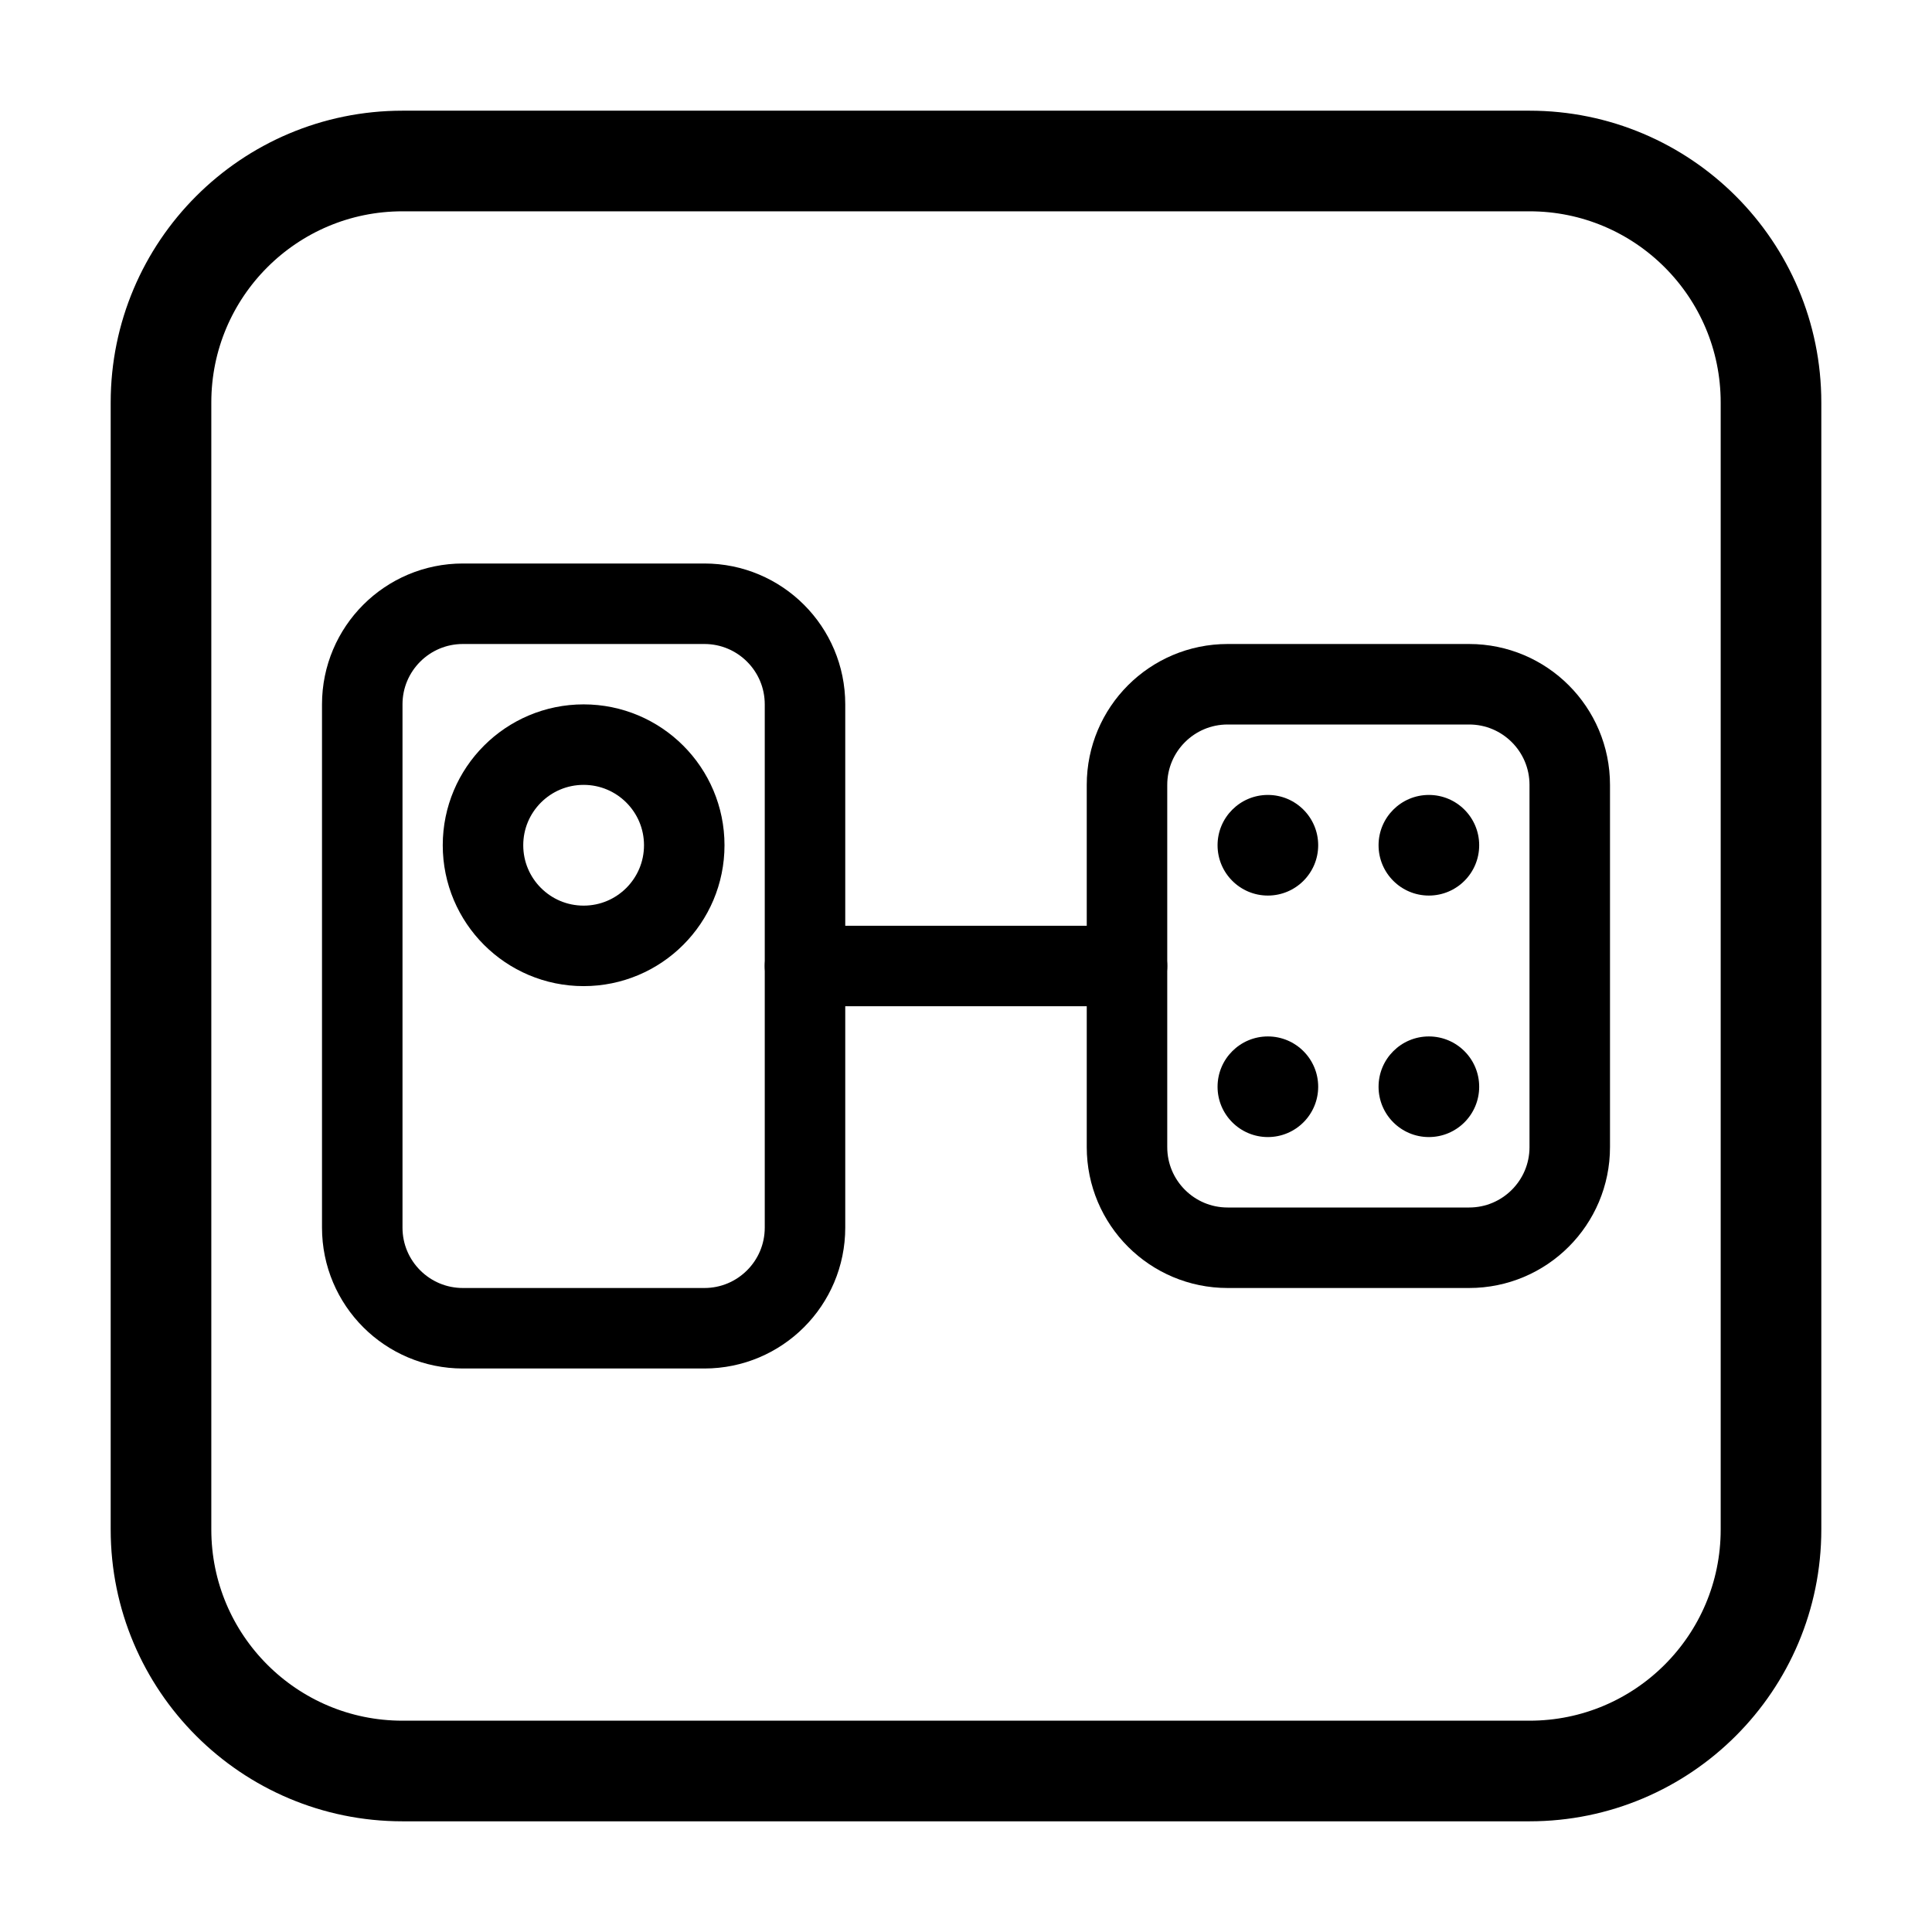
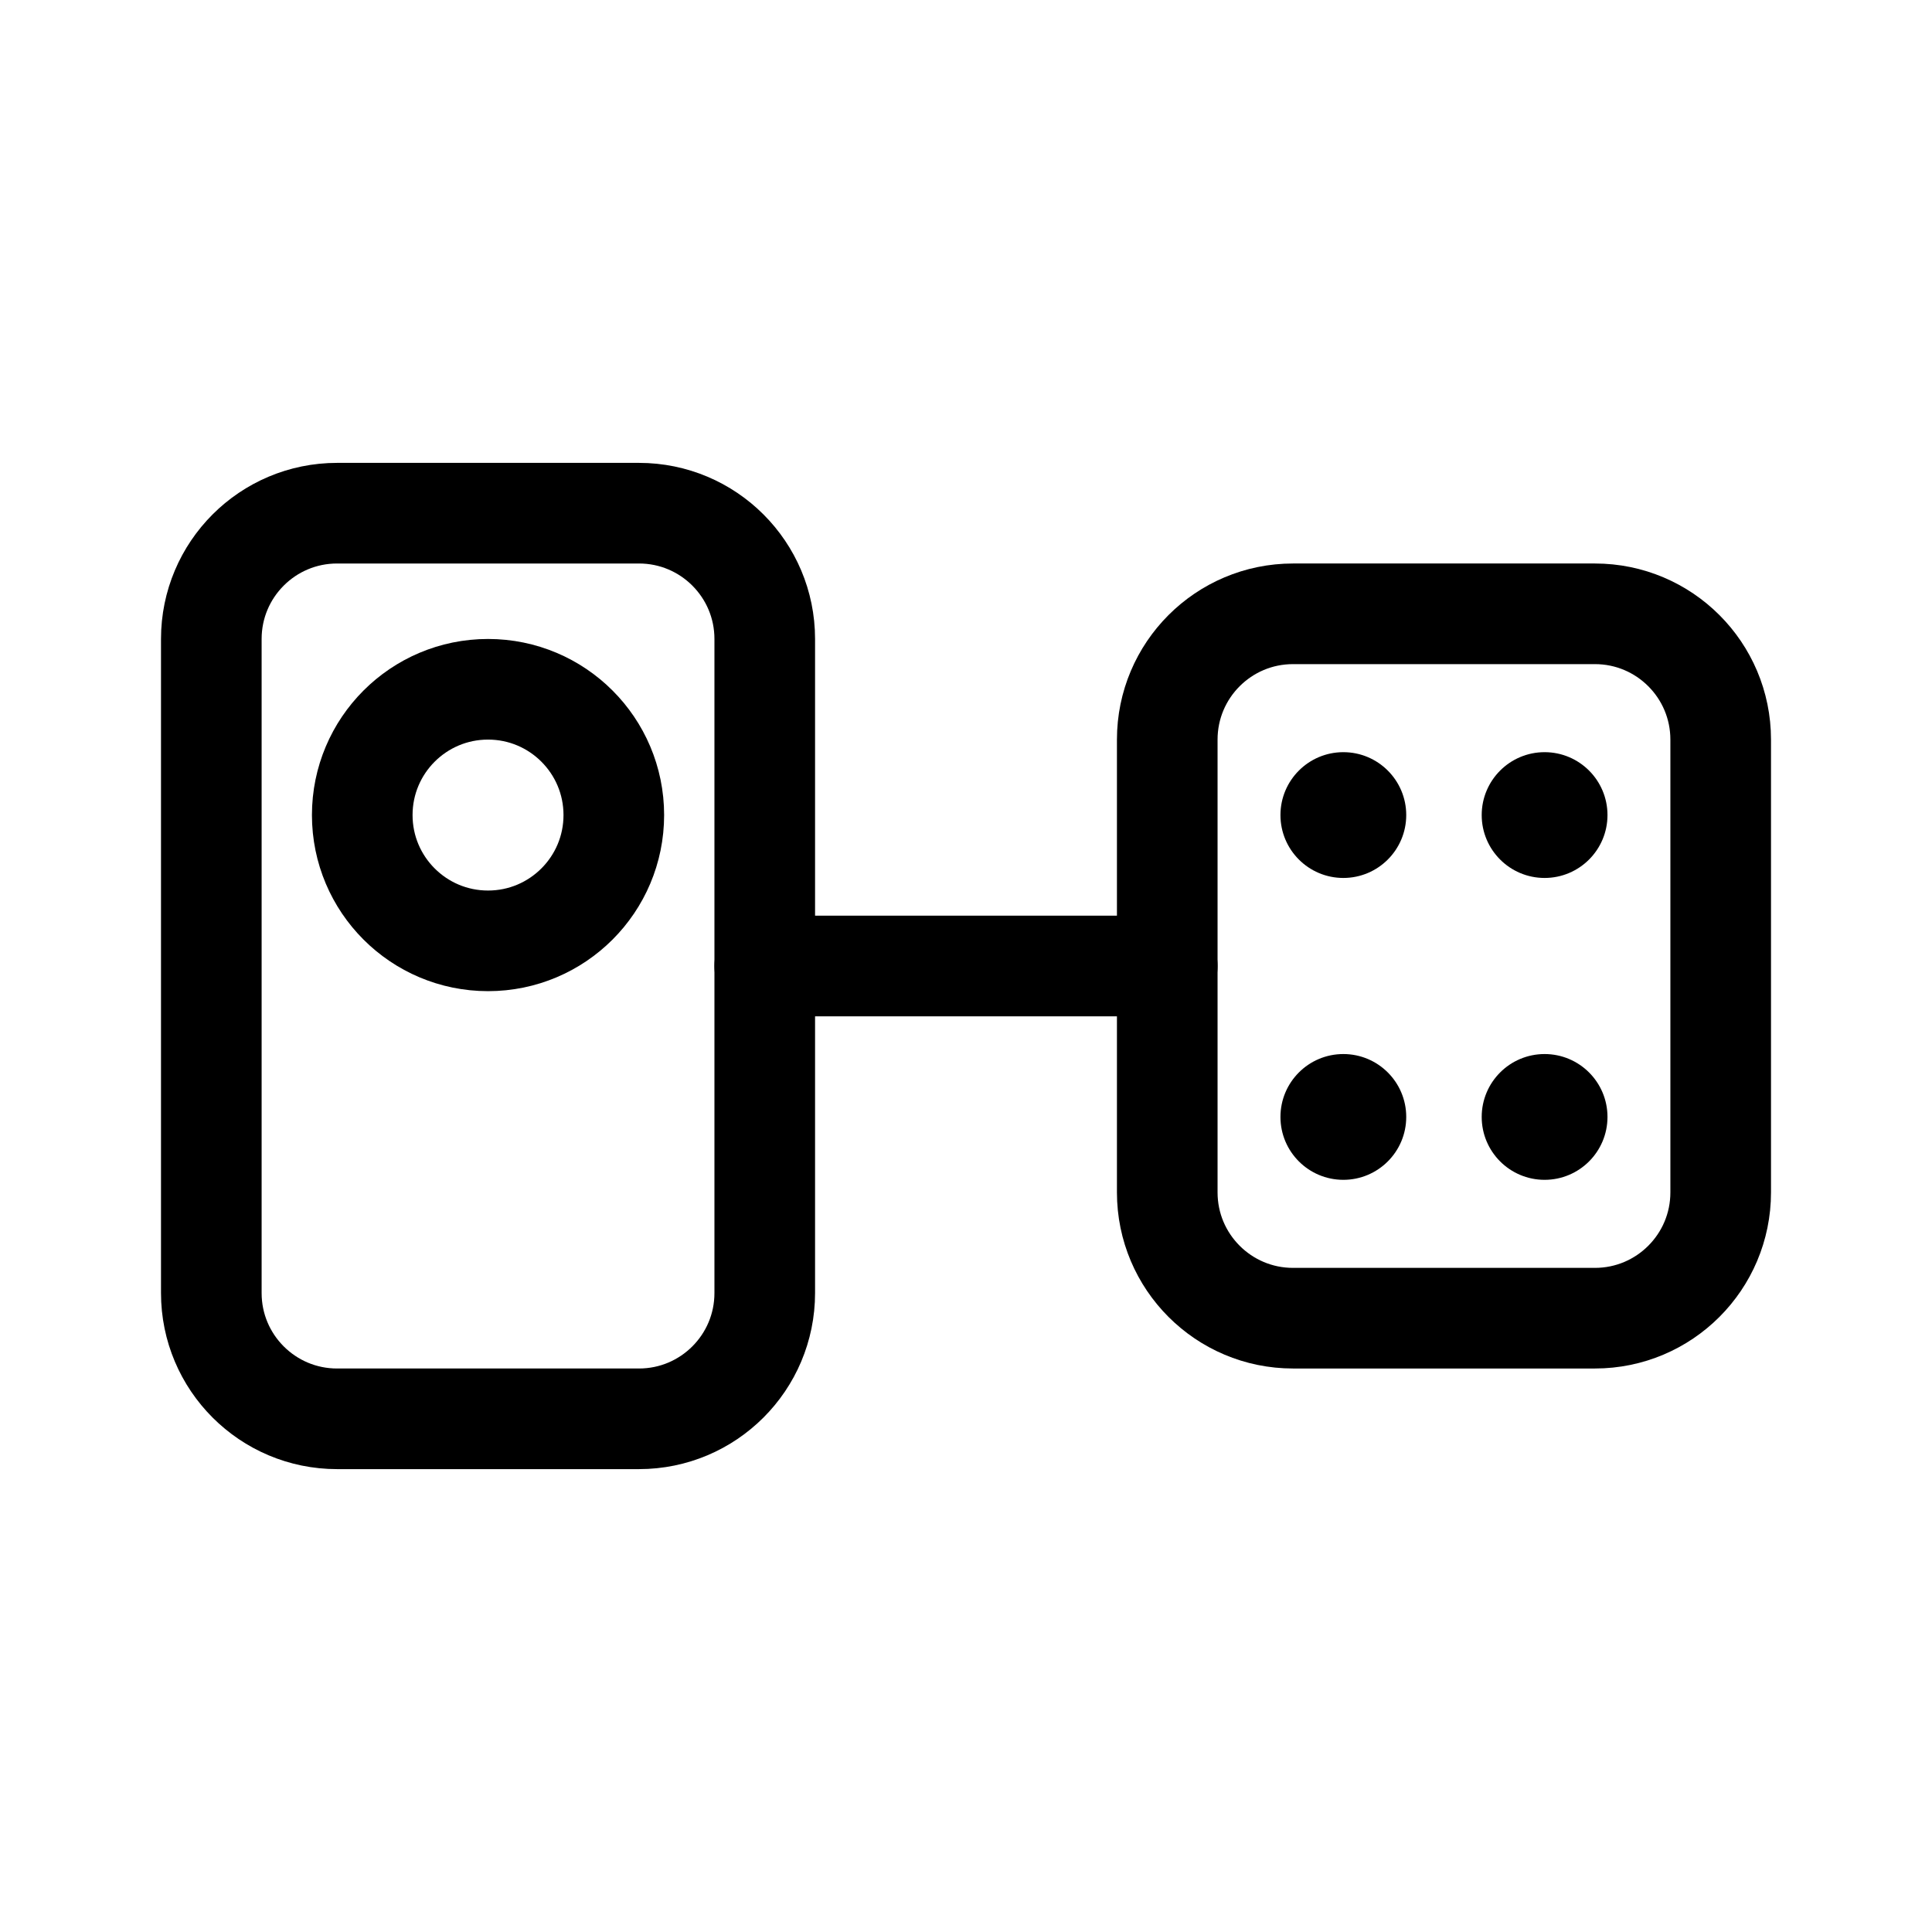
<svg xmlns="http://www.w3.org/2000/svg" width="24" height="24" viewBox="0 0 96 96">
-   <g fill="none" stroke="#000000" stroke-width="4" stroke-linecap="round" stroke-linejoin="round">
-     <rect x="8" y="8" width="80" height="80" rx="12" stroke-width="5" />
-     <rect x="18" y="30" width="22" height="36" rx="5" />
-     <circle cx="29" cy="42" r="5" />
-     <path d="M40 48H56" />
-     <rect x="56" y="34" width="22" height="28" rx="5" />
-   </g>
-   <g fill="#000000">
-     <circle cx="63" cy="42" r="2.5" />
-     <circle cx="71" cy="42" r="2.5" />
-     <circle cx="63" cy="54" r="2.5" />
-     <circle cx="71" cy="54" r="2.5" />
+   <g transform="translate(-12.00 -12.00) scale(1.250)" data-fit="1">
+     <g fill="none" stroke="#000000" stroke-width="4" stroke-linecap="round" stroke-linejoin="round">
+       <rect x="18" y="30" width="22" height="36" rx="5" />
+       <circle cx="29" cy="42" r="5" />
+       <path d="M40 48H56" />
+       <rect x="56" y="34" width="22" height="28" rx="5" />
+     </g>
+     <g fill="#000000">
+       <circle cx="63" cy="42" r="2.5" />
+       <circle cx="71" cy="42" r="2.5" />
+       <circle cx="63" cy="54" r="2.5" />
+       <circle cx="71" cy="54" r="2.5" />
+     </g>
  </g>
</svg>
